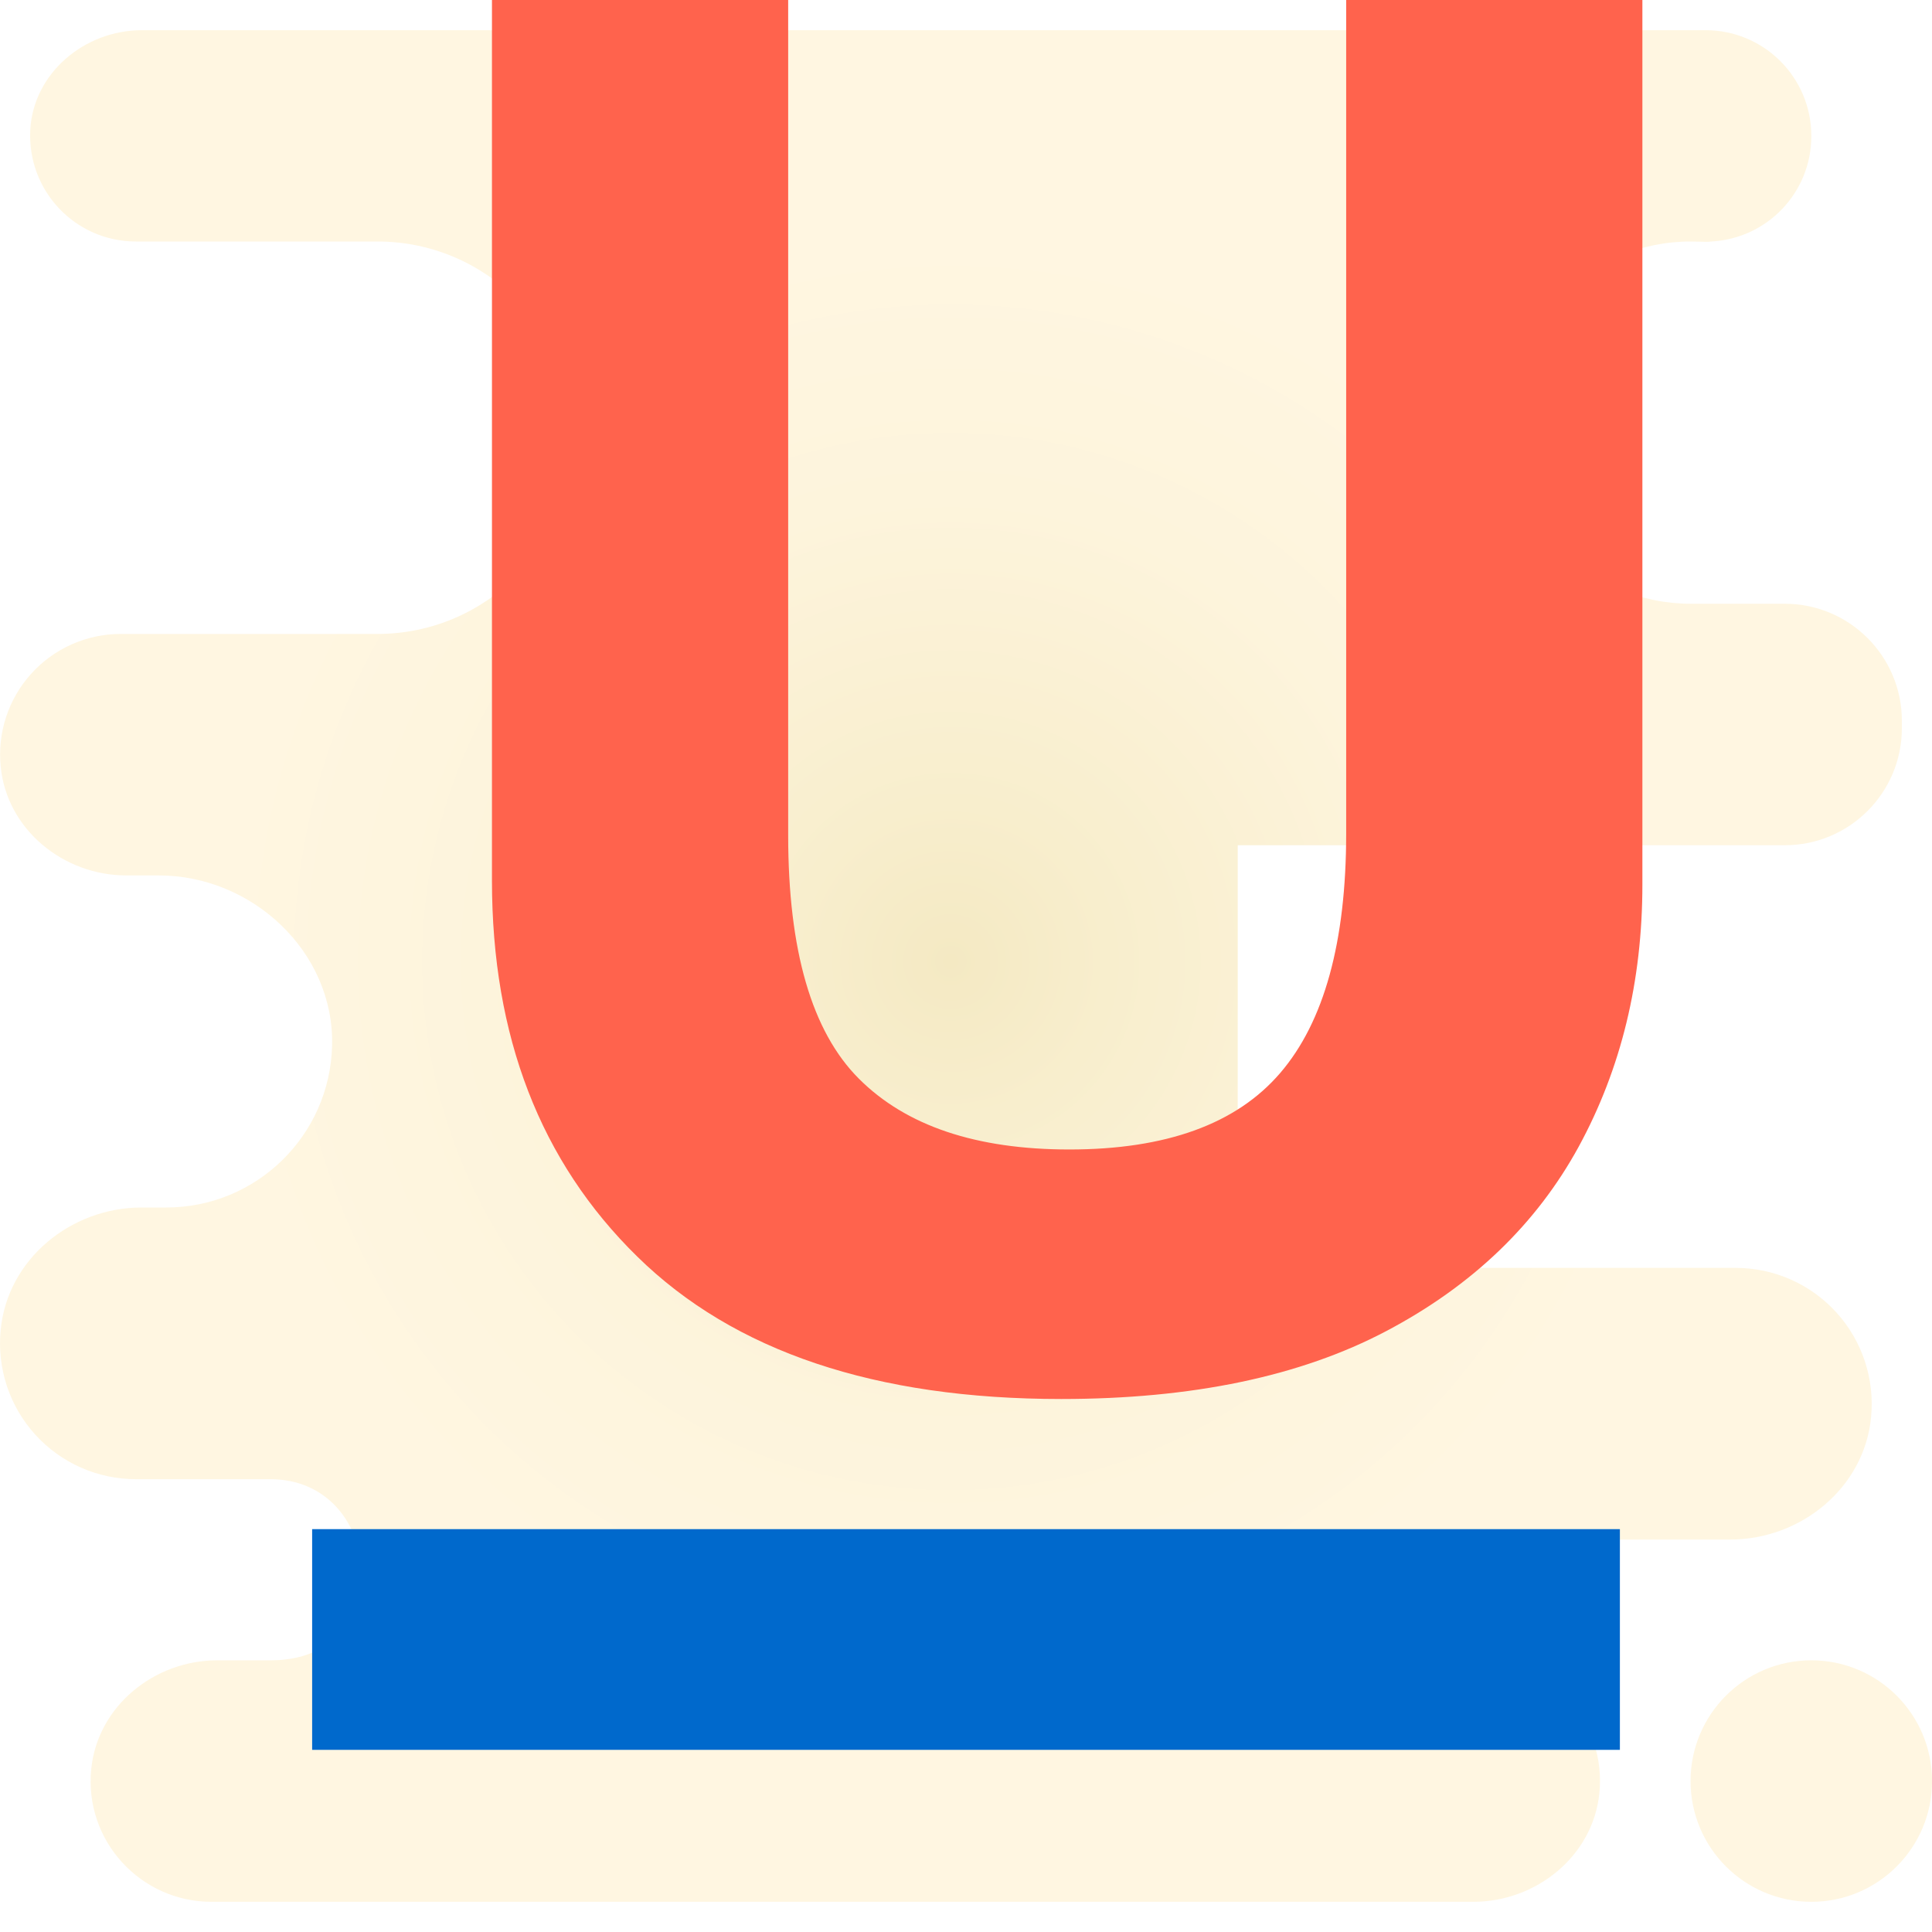
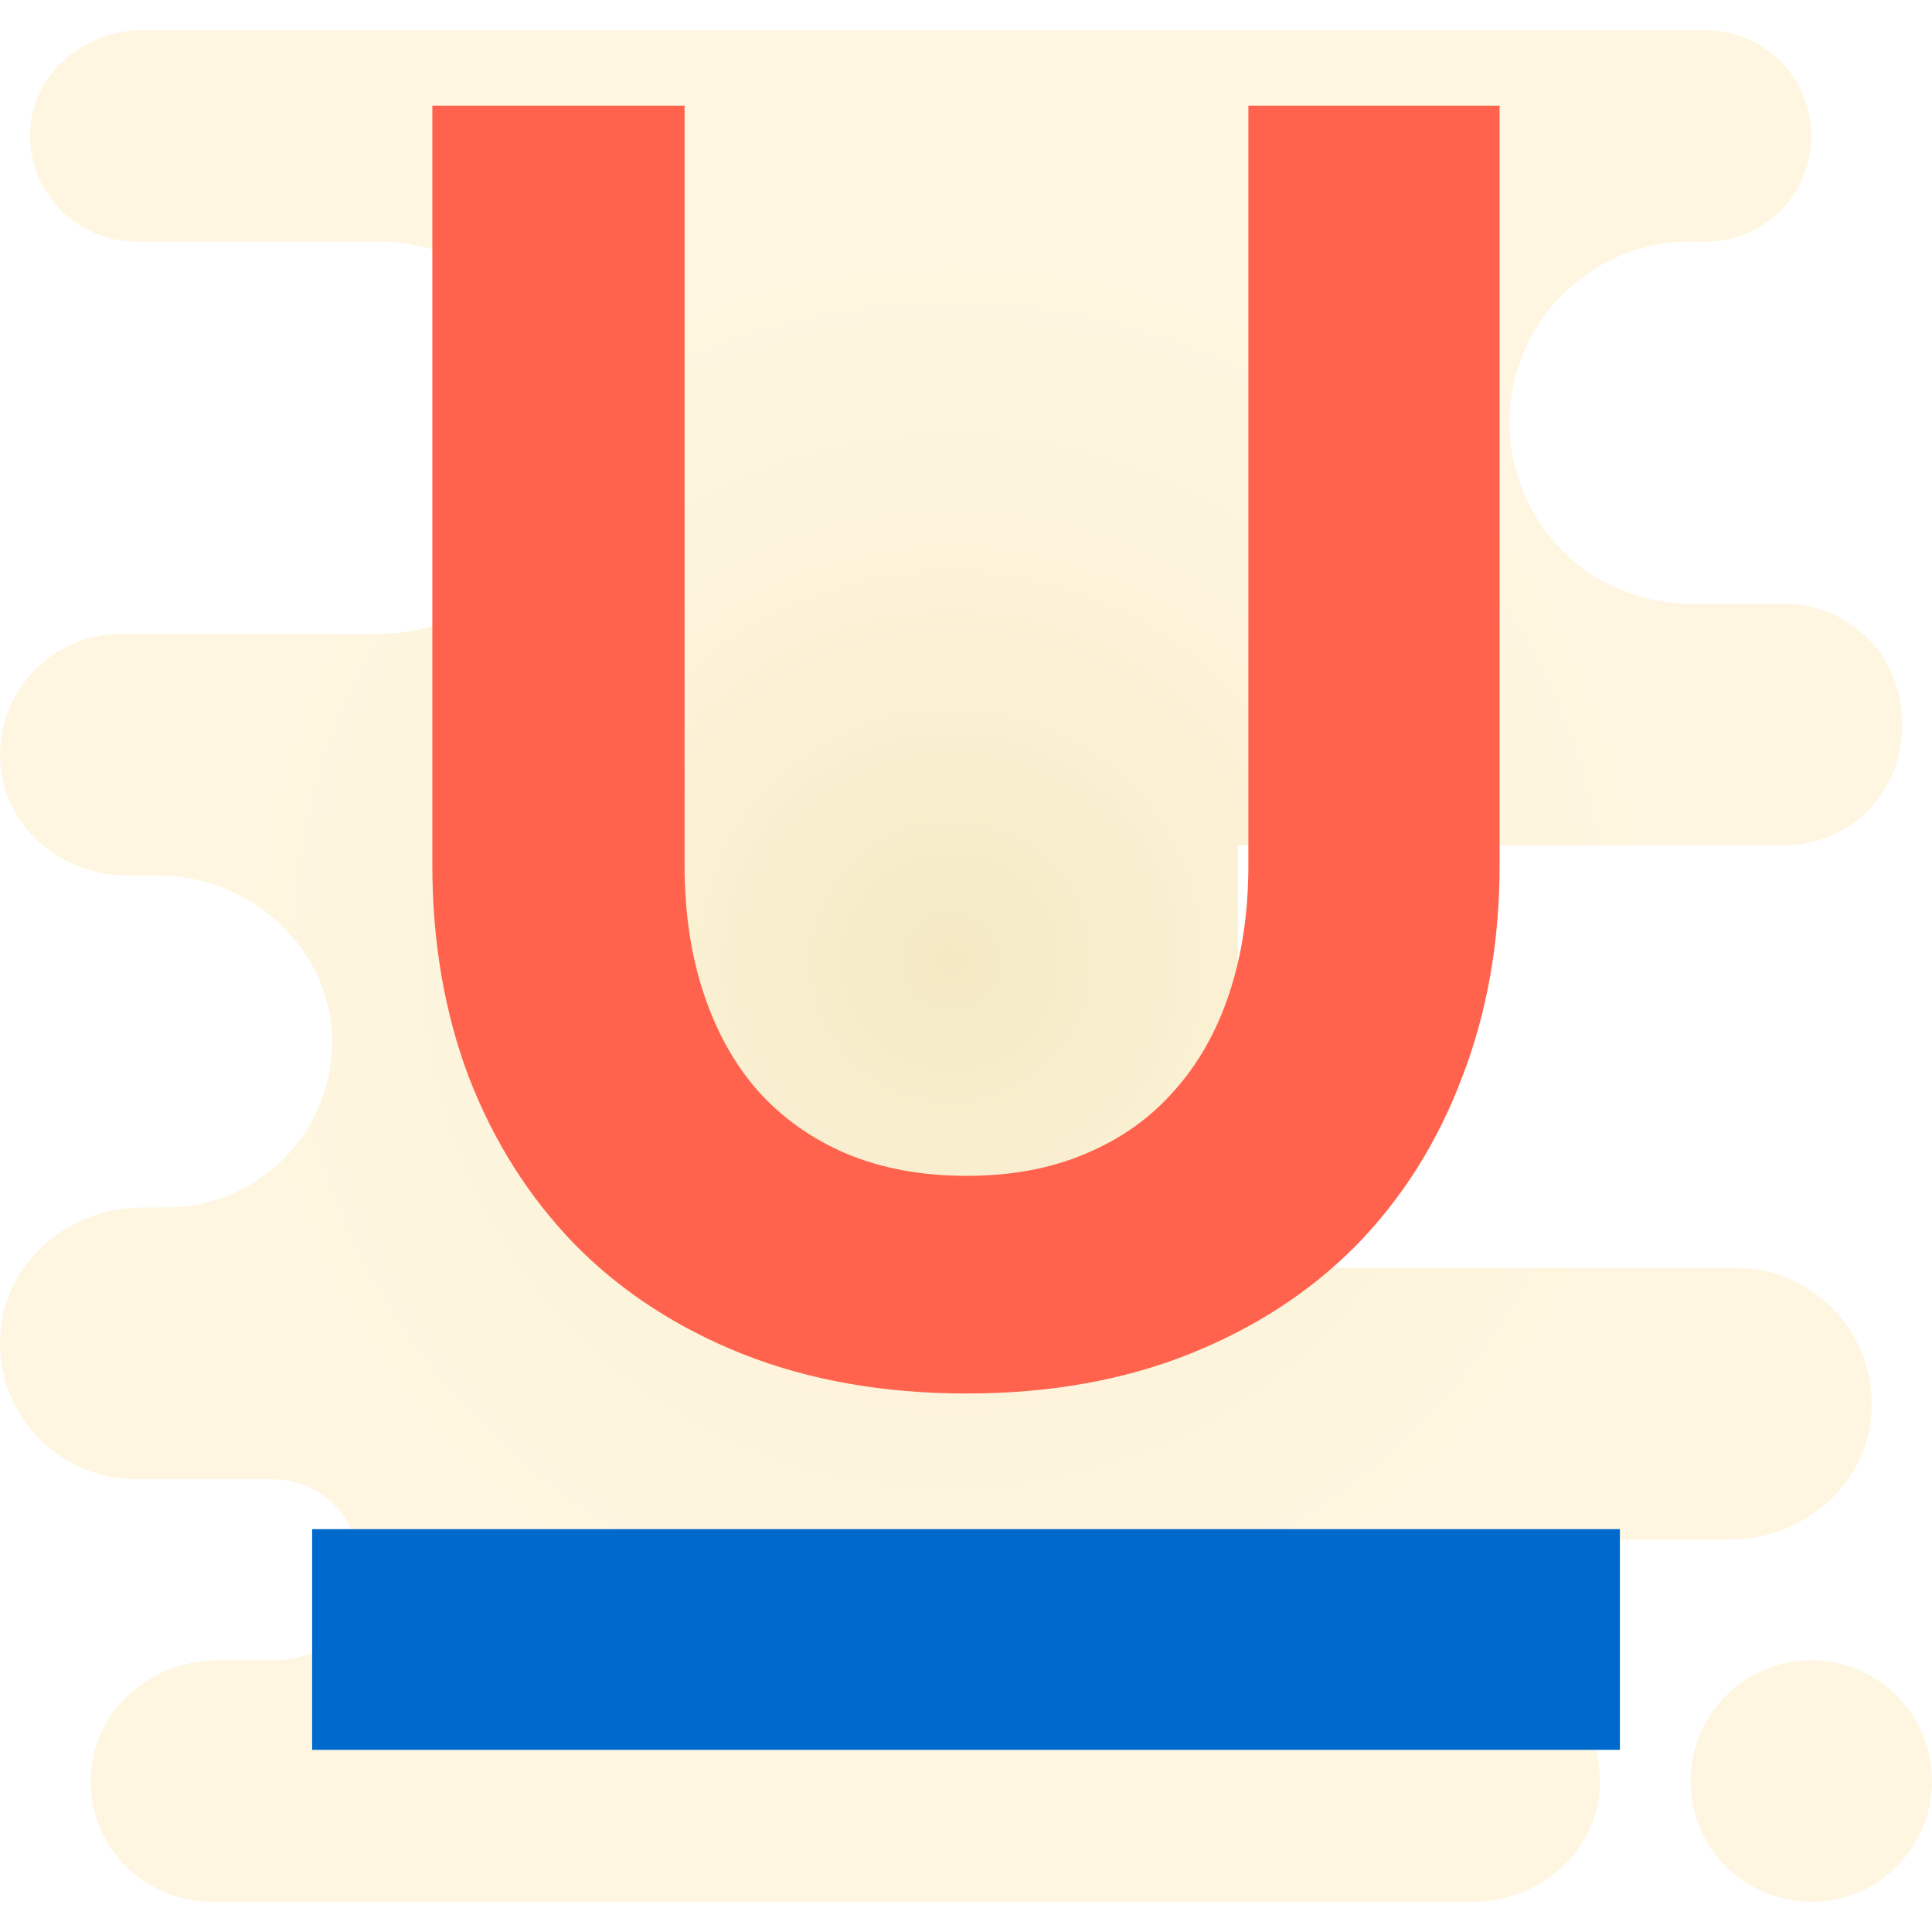
- <svg xmlns="http://www.w3.org/2000/svg" width="28" height="28" viewBox="0 0 64 64">
+ <svg xmlns="http://www.w3.org/2000/svg" width="28" height="28" viewBox="0 0 64 64" version="1.1" id="svg9">
+   <defs id="defs9" />
  <radialGradient id="a" cx="-1176.213" cy="32.617" r="19.951" gradientTransform="matrix(-1 0 0 1 -1146 -2)" gradientUnits="userSpaceOnUse">
-     <stop offset="0" stop-color="#f4e9c3" />
-     <stop offset=".219" stop-color="#f8eecd" />
-     <stop offset=".644" stop-color="#fdf4dc" />
-     <stop offset="1" stop-color="#fff6e1" />
+     <stop offset="0" stop-color="#f4e9c3" id="stop1" />
+     <stop offset=".219" stop-color="#f8eecd" id="stop2" />
+     <stop offset=".644" stop-color="#fdf4dc" id="stop3" />
+     <stop offset="1" stop-color="#fff6e1" id="stop4" />
  </radialGradient>
-   <path fill="url(#a)" d="M60.002 55a4 4 0 0 0 0 8 4 4 0 0 0 0-8z" />
+   <path fill="url(#a)" d="M60.002 55a4 4 0 0 0 0 8 4 4 0 0 0 0-8z" id="path4" />
  <radialGradient id="b" cx="-1177.501" cy="33.851" r="23.895" gradientTransform="matrix(-1 0 0 1 -1146 -2)" gradientUnits="userSpaceOnUse">
-     <stop offset="0" stop-color="#f4e9c3" />
-     <stop offset=".219" stop-color="#f8eecd" />
-     <stop offset=".644" stop-color="#fdf4dc" />
-     <stop offset="1" stop-color="#fff6e1" />
+     <stop offset="0" stop-color="#f4e9c3" id="stop5" />
+     <stop offset=".219" stop-color="#f8eecd" id="stop6" />
+     <stop offset=".644" stop-color="#fdf4dc" id="stop7" />
+     <stop offset="1" stop-color="#fff6e1" id="stop8" />
  </radialGradient>
-   <path fill="url(#b)" d="M19.002 14.5a6.5 6.5 0 0 0-6.5-6.5h-8c-2 0-3.6-1.67-3.5-3.69.1-1.89 1.8-3.31 3.7-3.31h51.8a3.5 3.5 0 0 1 3.5 3.5v.01c0 1.87-1.46 3.39-3.31 3.49-.06.01-.12.01-.18.01l-.51-.01a6 6 0 1 0 0 12h3.12a3.88 3.88 0 0 1 3.88 3.88v.24a3.88 3.88 0 0 1-3.88 3.88h-18.12L41 42h16.502a4.507 4.507 0 0 1 4.48 4.944C61.761 49.283 59.661 51 57.312 51h-9.31a2 2 0 1 0 0 4h1c2.342 0 4.222 2.023 3.979 4.405C52.768 61.484 50.893 63 48.803 63H7.002c-2.342 0-4.222-2.023-3.979-4.405C3.235 56.516 5.11 55 7.2 55h1.802c.16 0 .32-.01.47-.03 3.65-.42 3.16-5.97-.52-5.97h-4.45a4.5 4.5 0 0 1-4.48-4.94c.22-2.34 2.32-4.06 4.67-4.06h.81a5.495 5.495 0 0 0 5.499-5.37c.073-3.096-2.643-5.63-5.74-5.63H4.188c-2.09 0-3.961-1.523-4.165-3.603A3.997 3.997 0 0 1 4.002 21h8.5a6.5 6.5 0 0 0 6.5-6.5z" />
-   <text xml:space="preserve" x="10.765" y="45.685" style="font-size:65.054px;line-height:1.25;font-family:sans-serif;fill:#ff634d;fill-opacity:1;stroke-width:3.049;stroke-dasharray:none">
-     <tspan x="10.765" y="45.685" style="font-style:normal;font-variant:normal;font-weight:700;font-stretch:normal;font-size:65.054px;font-family:Calibri;-inkscape-font-specification:&quot;Calibri Bold&quot;;fill:#ff634d;fill-opacity:1;stroke-width:3.049;stroke-dasharray:none">U</tspan>
-   </text>
-   <path d="M10.34 50.655h43.321v7.311H10.34z" style="fill:#0069cc;fill-opacity:1;stroke:none;stroke-width:1.286;stroke-dasharray:none" />
+   <path fill="url(#b)" d="M19.002 14.5a6.5 6.5 0 0 0-6.5-6.5h-8c-2 0-3.6-1.67-3.5-3.69.1-1.89 1.8-3.31 3.7-3.31h51.8a3.5 3.5 0 0 1 3.5 3.5v.01c0 1.87-1.46 3.39-3.31 3.49-.06.01-.12.01-.18.01l-.51-.01a6 6 0 1 0 0 12h3.12a3.88 3.88 0 0 1 3.88 3.88v.24a3.88 3.88 0 0 1-3.88 3.88h-18.12L41 42h16.502a4.507 4.507 0 0 1 4.48 4.944C61.761 49.283 59.661 51 57.312 51h-9.31a2 2 0 1 0 0 4h1c2.342 0 4.222 2.023 3.979 4.405C52.768 61.484 50.893 63 48.803 63H7.002c-2.342 0-4.222-2.023-3.979-4.405C3.235 56.516 5.11 55 7.2 55h1.802c.16 0 .32-.01.47-.03 3.65-.42 3.16-5.97-.52-5.97h-4.45a4.5 4.5 0 0 1-4.48-4.94c.22-2.34 2.32-4.06 4.67-4.06h.81a5.495 5.495 0 0 0 5.499-5.37c.073-3.096-2.643-5.63-5.74-5.63H4.188c-2.09 0-3.961-1.523-4.165-3.603A3.997 3.997 0 0 1 4.002 21h8.5a6.5 6.5 0 0 0 6.5-6.5z" id="path8" />
+   <path style="fill:#ff634d;stroke-width:3.049" d="m 32.016,38.951 q 2.224,0 3.939,-0.731 1.747,-0.731 2.922,-2.065 1.207,-1.334 1.842,-3.24 0.635,-1.906 0.635,-4.256 V 3.501 h 8.322 V 28.659 q 0,3.812 -1.239,7.02 -1.207,3.208 -3.494,5.559 -2.287,2.319 -5.559,3.621 -3.272,1.302 -7.369,1.302 -4.098,0 -7.401,-1.302 -3.272,-1.302 -5.559,-3.621 -2.287,-2.351 -3.526,-5.559 -1.207,-3.208 -1.207,-7.02 V 3.501 H 22.677 V 28.659 q 0,2.351 0.635,4.256 0.635,1.906 1.811,3.24 1.207,1.334 2.922,2.065 1.747,0.731 3.971,0.731 z" id="text8" aria-label="U" />
+   <path d="M10.34 50.655h43.321v7.311H10.34z" style="fill:#0069cc;fill-opacity:1;stroke:none;stroke-width:1.286;stroke-dasharray:none" id="path9" />
</svg>
